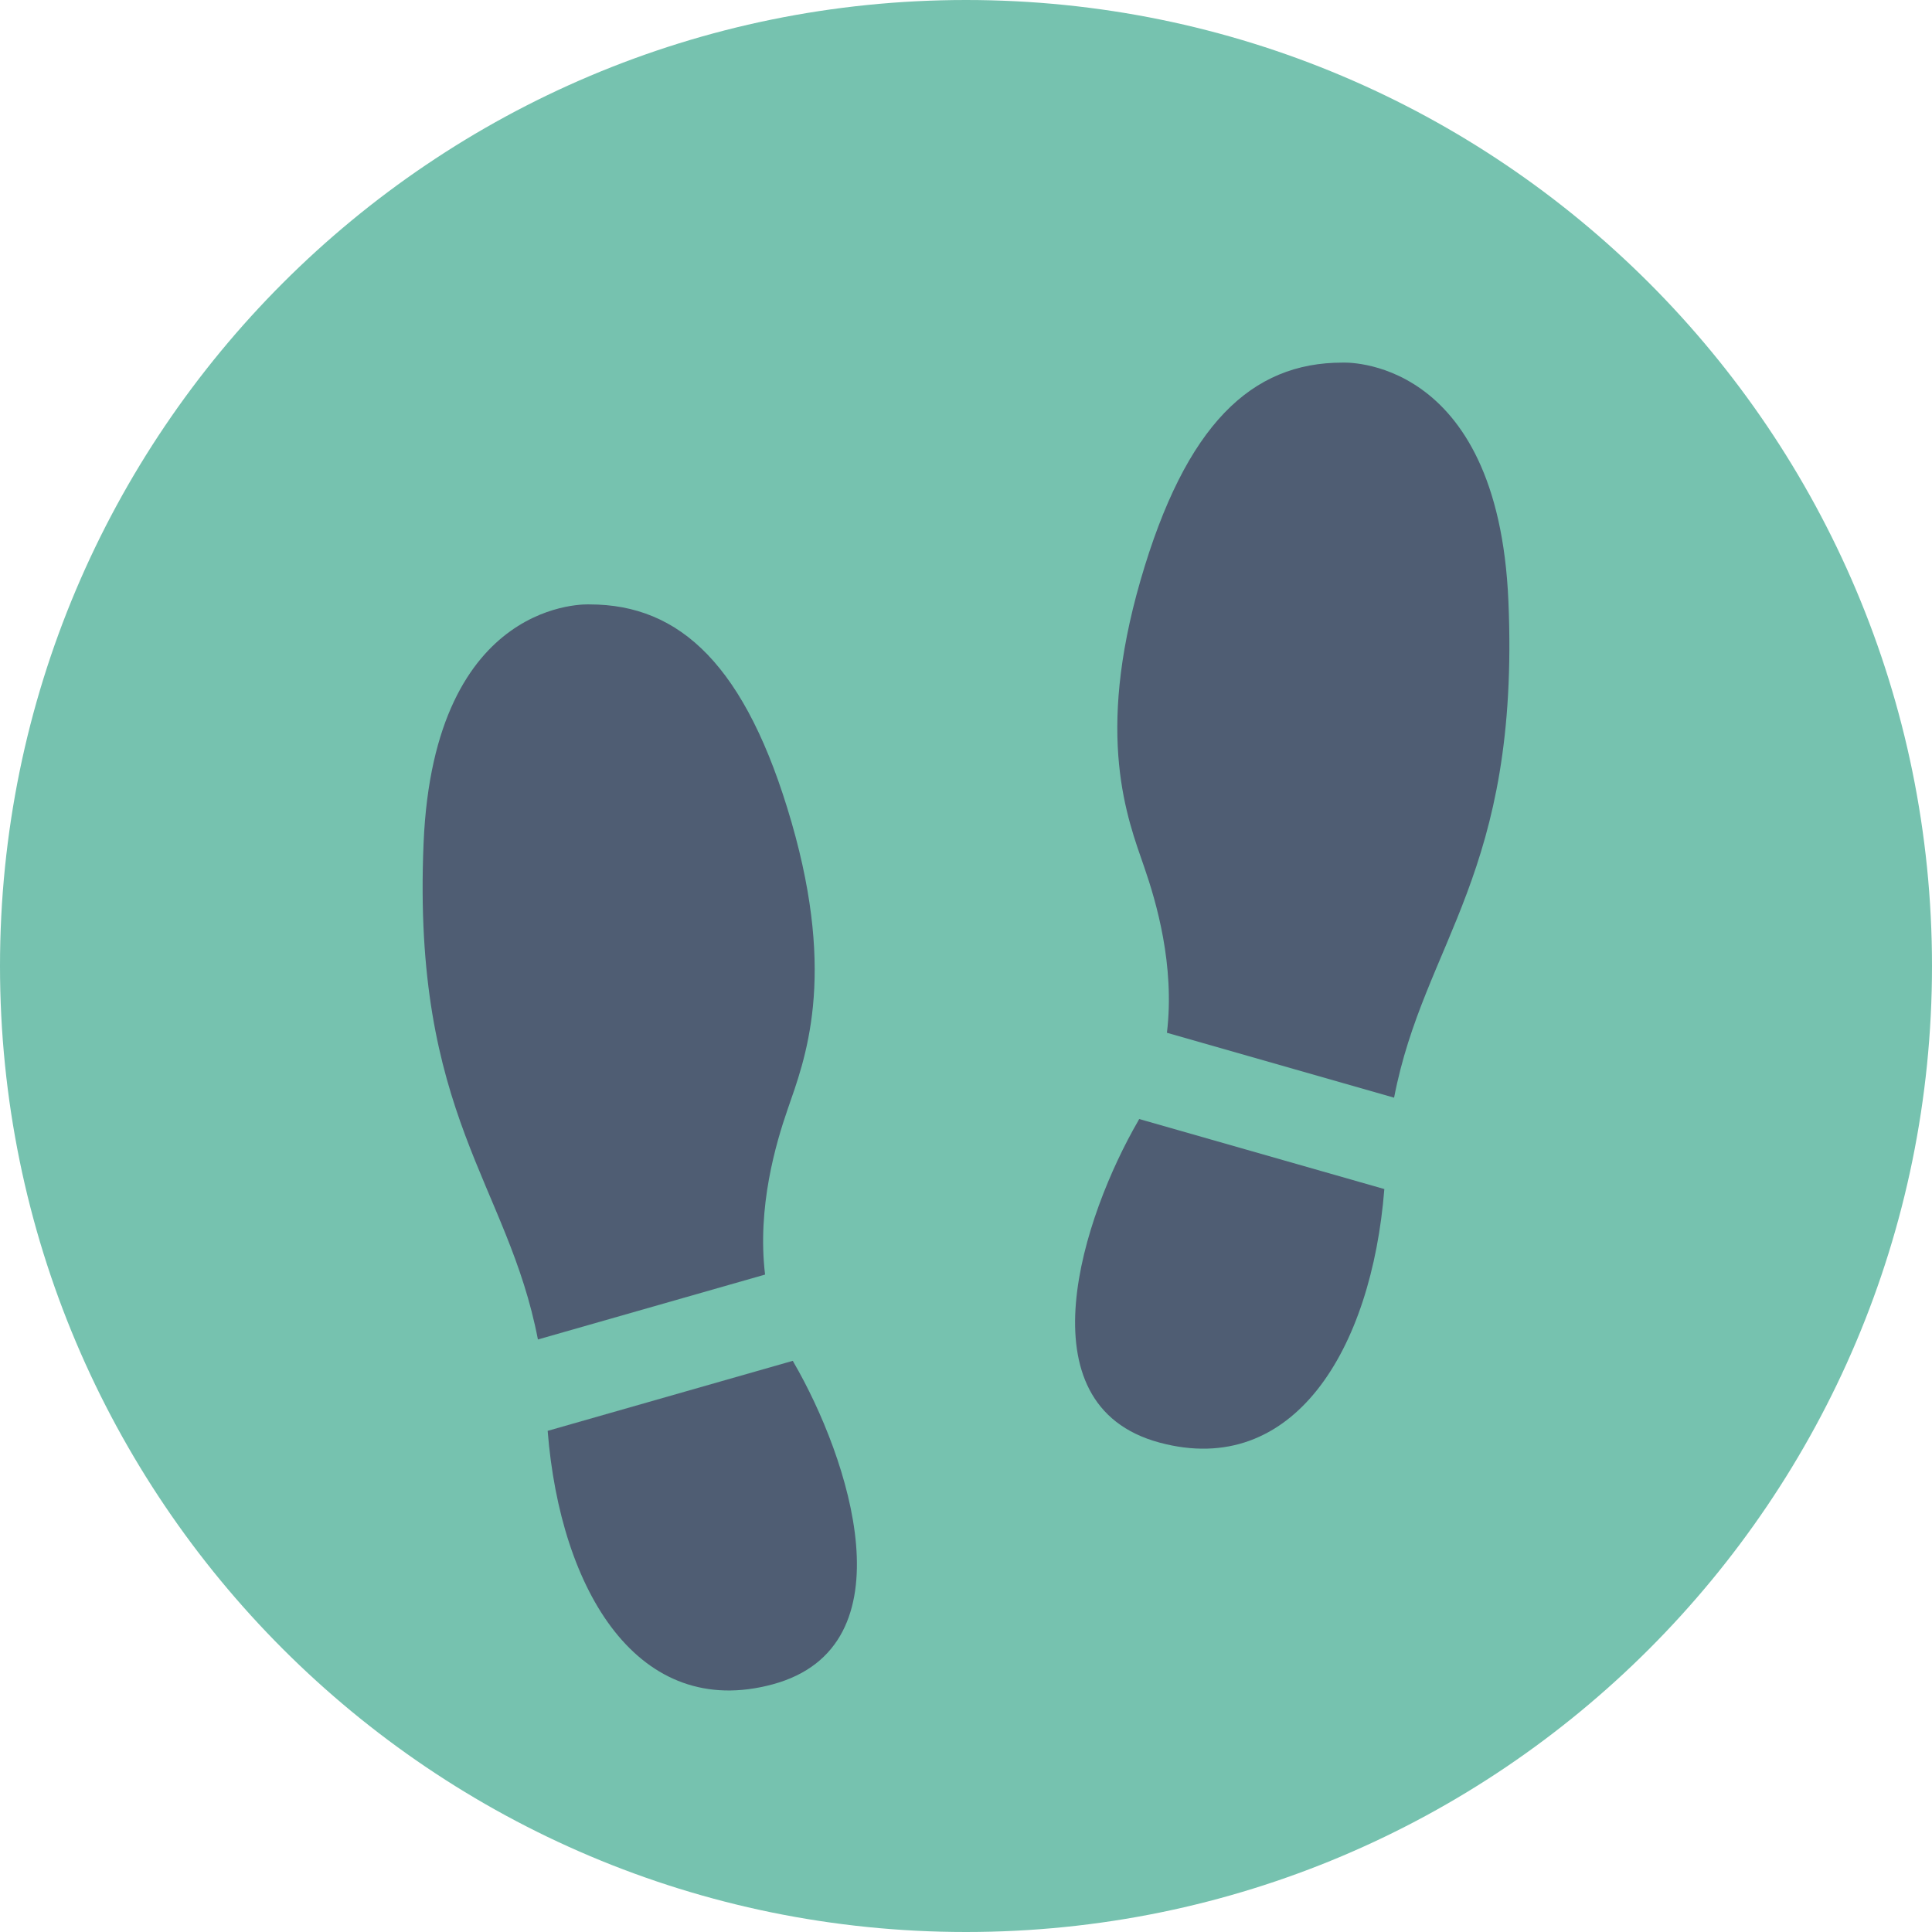
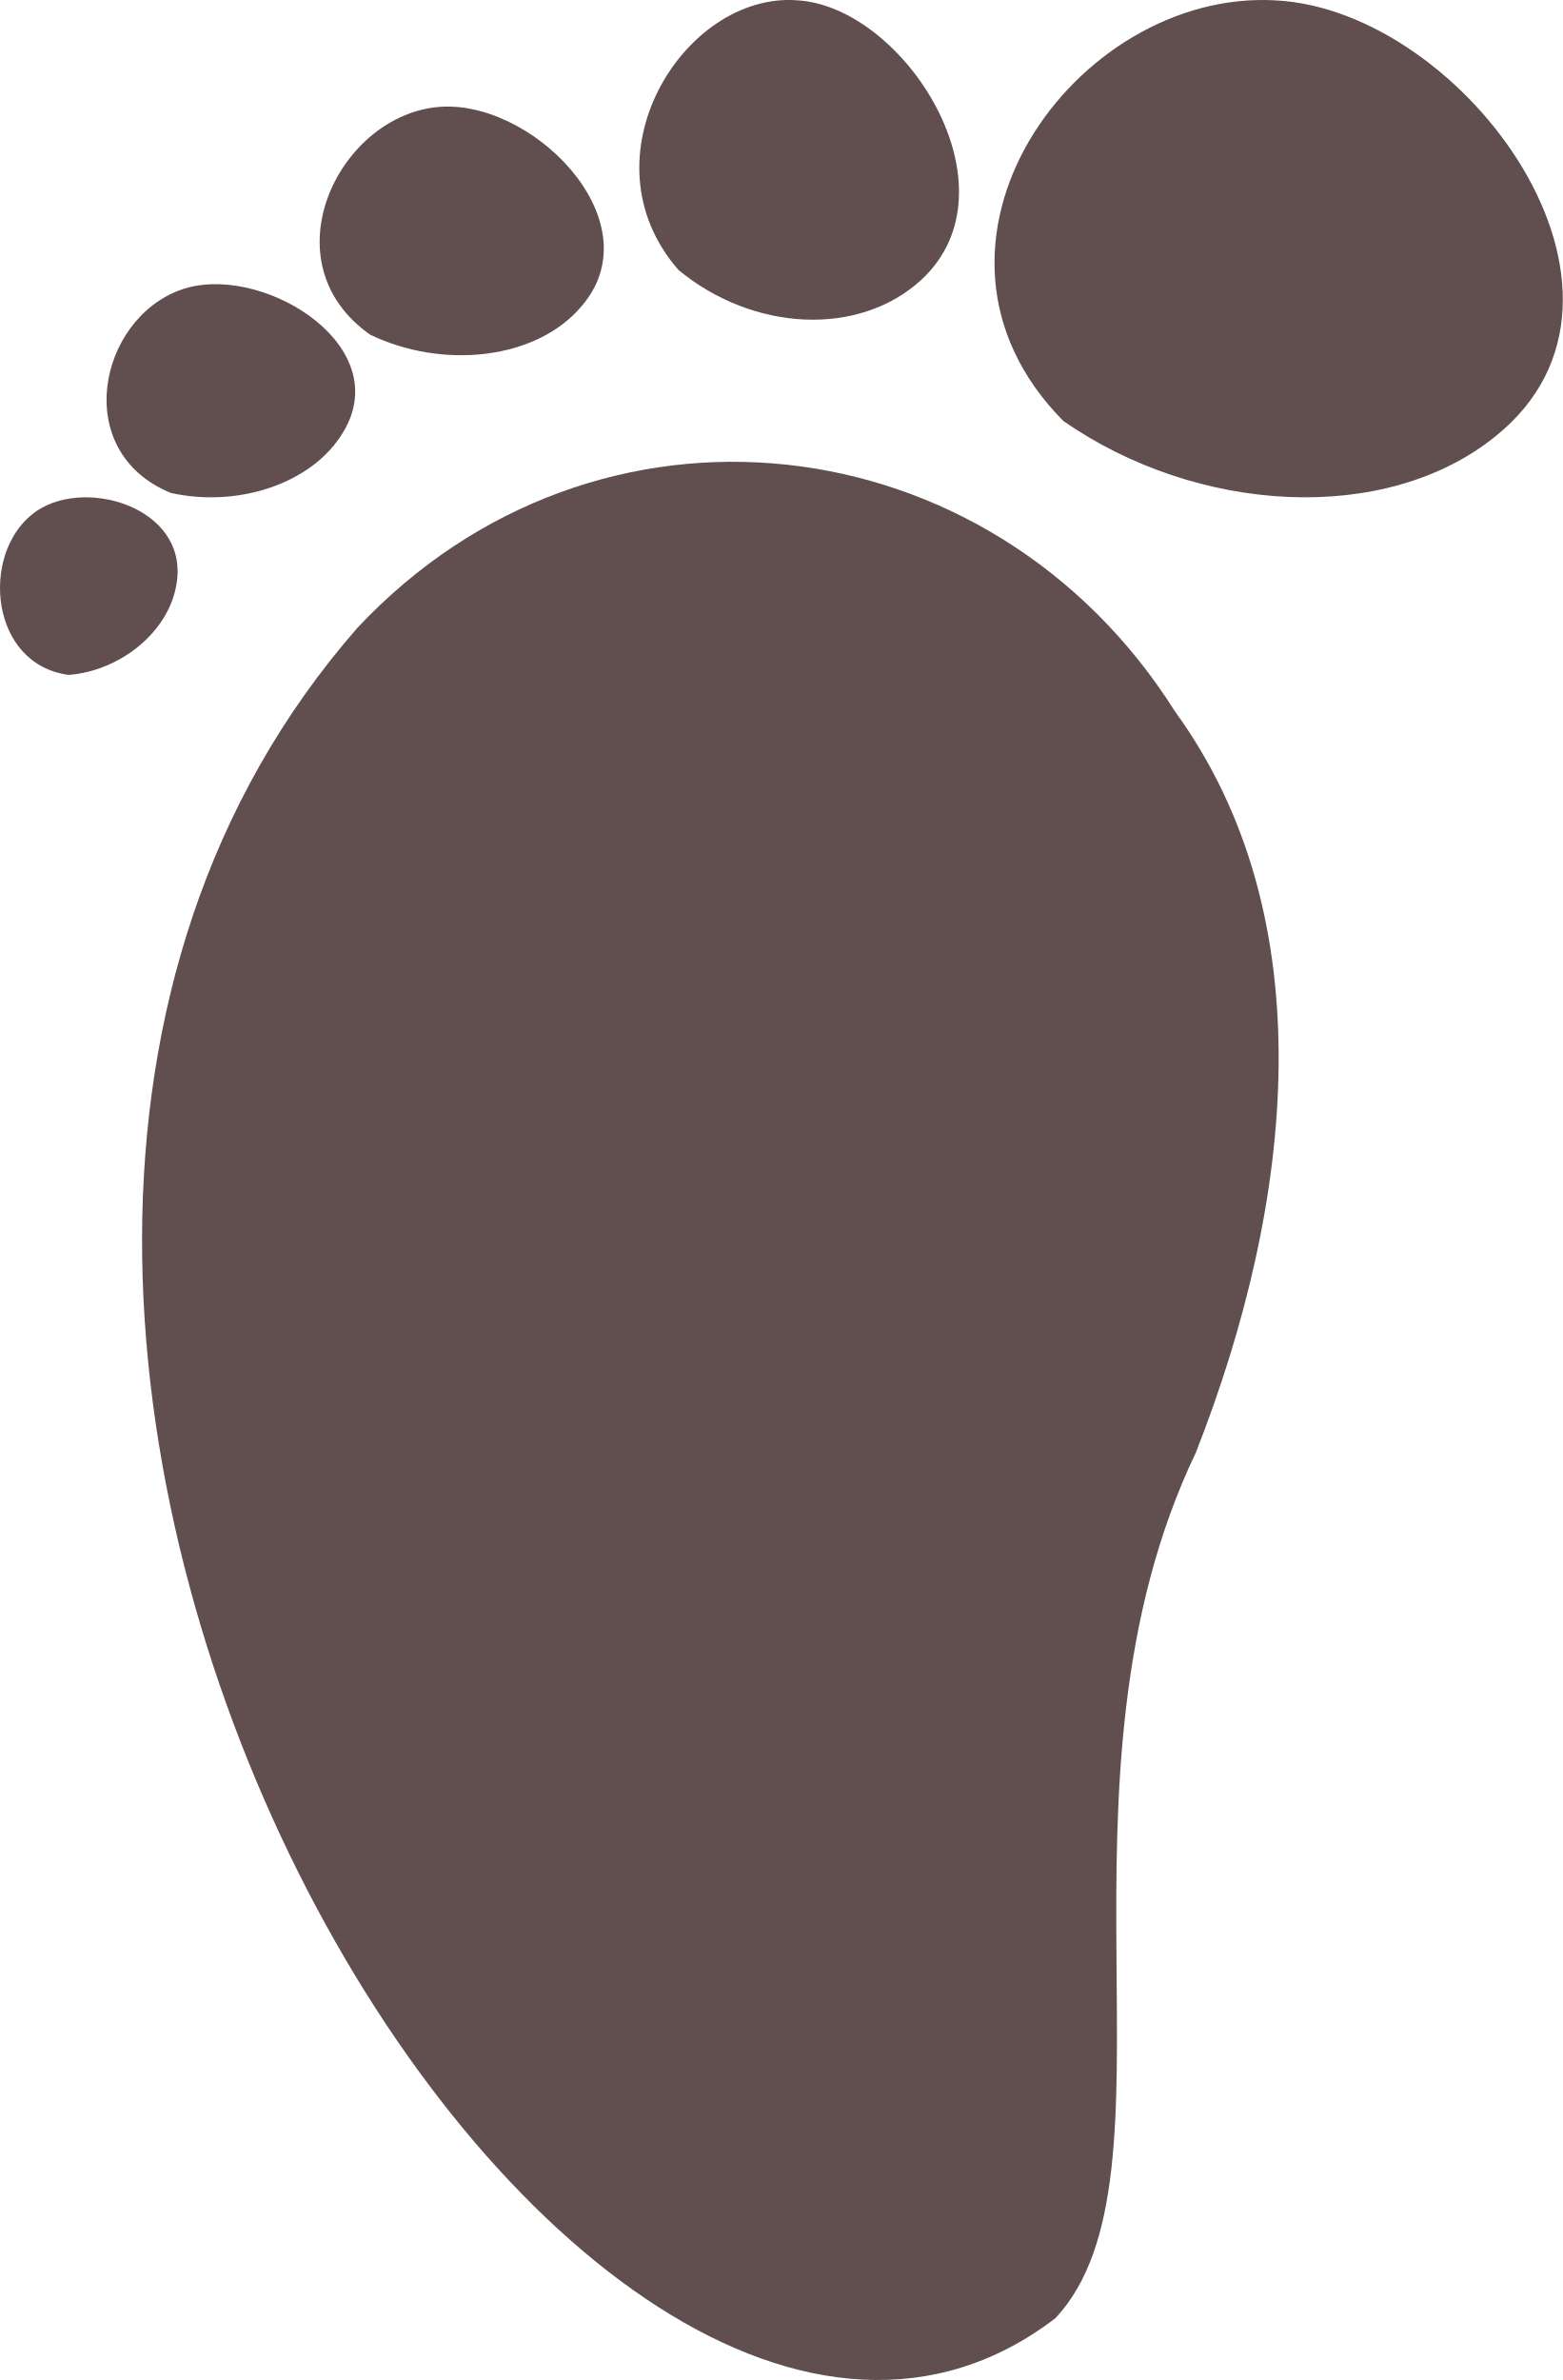
- <svg xmlns="http://www.w3.org/2000/svg" enable-background="new 0 0 64 64" height="64px" version="1.1" viewBox="0 0 64 64" width="64px" xml:space="preserve">
-   <g id="Layer_1">
-     <g>
-       <circle cx="32" cy="32" fill="#76C2AF" r="32" />
-     </g>
-     <g>
-       <g>
-         <path d="M26.095,36.737c0.562-1.625,1.625-4.312,0.125-9.5s-3.688-7.215-6.688-7.215c0,0-5.153-0.283-5.5,7.903     c-0.384,9.049,2.791,11.271,3.787,16.447l7.525-2.15C25.076,39.985,25.703,37.869,26.095,36.737z" fill="#4F5D73" />
-       </g>
-       <g>
-         <path d="M26.263,45.079l-8.121,2.32c0.421,5.322,3.011,9.597,7.453,8.397c4.625-1.25,2.511-7.534,0.699-10.659     C26.282,45.118,26.274,45.098,26.263,45.079z" fill="#4F5D73" />
-       </g>
-     </g>
-     <g>
-       <g>
-         <path d="M37.905,28.727c-0.562-1.625-1.625-4.312-0.125-9.5s3.688-7.215,6.688-7.215c0,0,5.153-0.283,5.5,7.903     c0.384,9.049-2.791,11.271-3.787,16.447l-7.525-2.15C38.924,31.975,38.297,29.859,37.905,28.727z" fill="#4F5D73" />
-       </g>
-       <g>
-         <path d="M37.737,37.069l8.121,2.32c-0.421,5.322-3.011,9.597-7.453,8.397c-4.625-1.25-2.511-7.534-0.699-10.659     C37.718,37.108,37.726,37.088,37.737,37.069z" fill="#4F5D73" />
+ <svg xmlns="http://www.w3.org/2000/svg" width="44px" height="67px" viewBox="0 0 44 67" version="1.1">
+   <defs />
+   <g id="Page-1" stroke="none" stroke-width="1" fill="none" fill-rule="evenodd">
+     <g id="Energy-Forcast" transform="translate(-485, -1048)" fill="#614E4E">
+       <g id="Page-1" transform="translate(485, 1048)">
+         <path d="M10.062,17.675 C16.791,10.501 27.903,11.816 33.082,20.029 C37.301,25.833 36.446,33.827 33.669,40.892 C29.238,50.144 33.456,61.259 29.717,65.258 C16.206,75.608 -7.083,37.28 10.062,17.675 L10.062,17.675 Z" id="Fill-1" />
+         <path d="M35.913,0.011 C41.227,0.278 47.095,8.259 42.113,12.276 C39.011,14.793 33.697,14.472 29.933,11.847 C25.063,6.918 30.266,-0.311 35.912,0.01 L35.913,0.011 Z" id="Fill-2" />
+         <path d="M22.439,0.008 C25.461,0.179 28.743,5.3 25.929,7.887 C24.156,9.498 21.187,9.324 19.101,7.599 C16.342,4.435 19.259,-0.224 22.439,0.008 L22.439,0.008 Z" id="Fill-3" />
+         <path d="M12.245,3.022 C14.898,2.693 18.435,6.194 16.39,8.601 C15.118,10.134 12.465,10.407 10.42,9.421 C7.547,7.398 9.483,3.35 12.245,3.022 L12.245,3.022 Z" id="Fill-4" />
+         <path d="M5.098,8.156 C7.254,7.387 11,9.586 9.751,12.007 C8.958,13.547 6.801,14.316 4.814,13.878 C1.979,12.723 2.772,8.981 5.098,8.156 L5.098,8.156 Z" id="Fill-5" />
+         <path d="M0.909,14.476 C2.261,13.376 5.348,14.245 4.968,16.448 C4.752,17.783 3.397,18.883 1.936,19 C-0.282,18.707 -0.552,15.635 0.909,14.476 L0.909,14.476 Z" id="Fill-6" />
      </g>
    </g>
  </g>
-   <g id="Layer_2" />
</svg>
